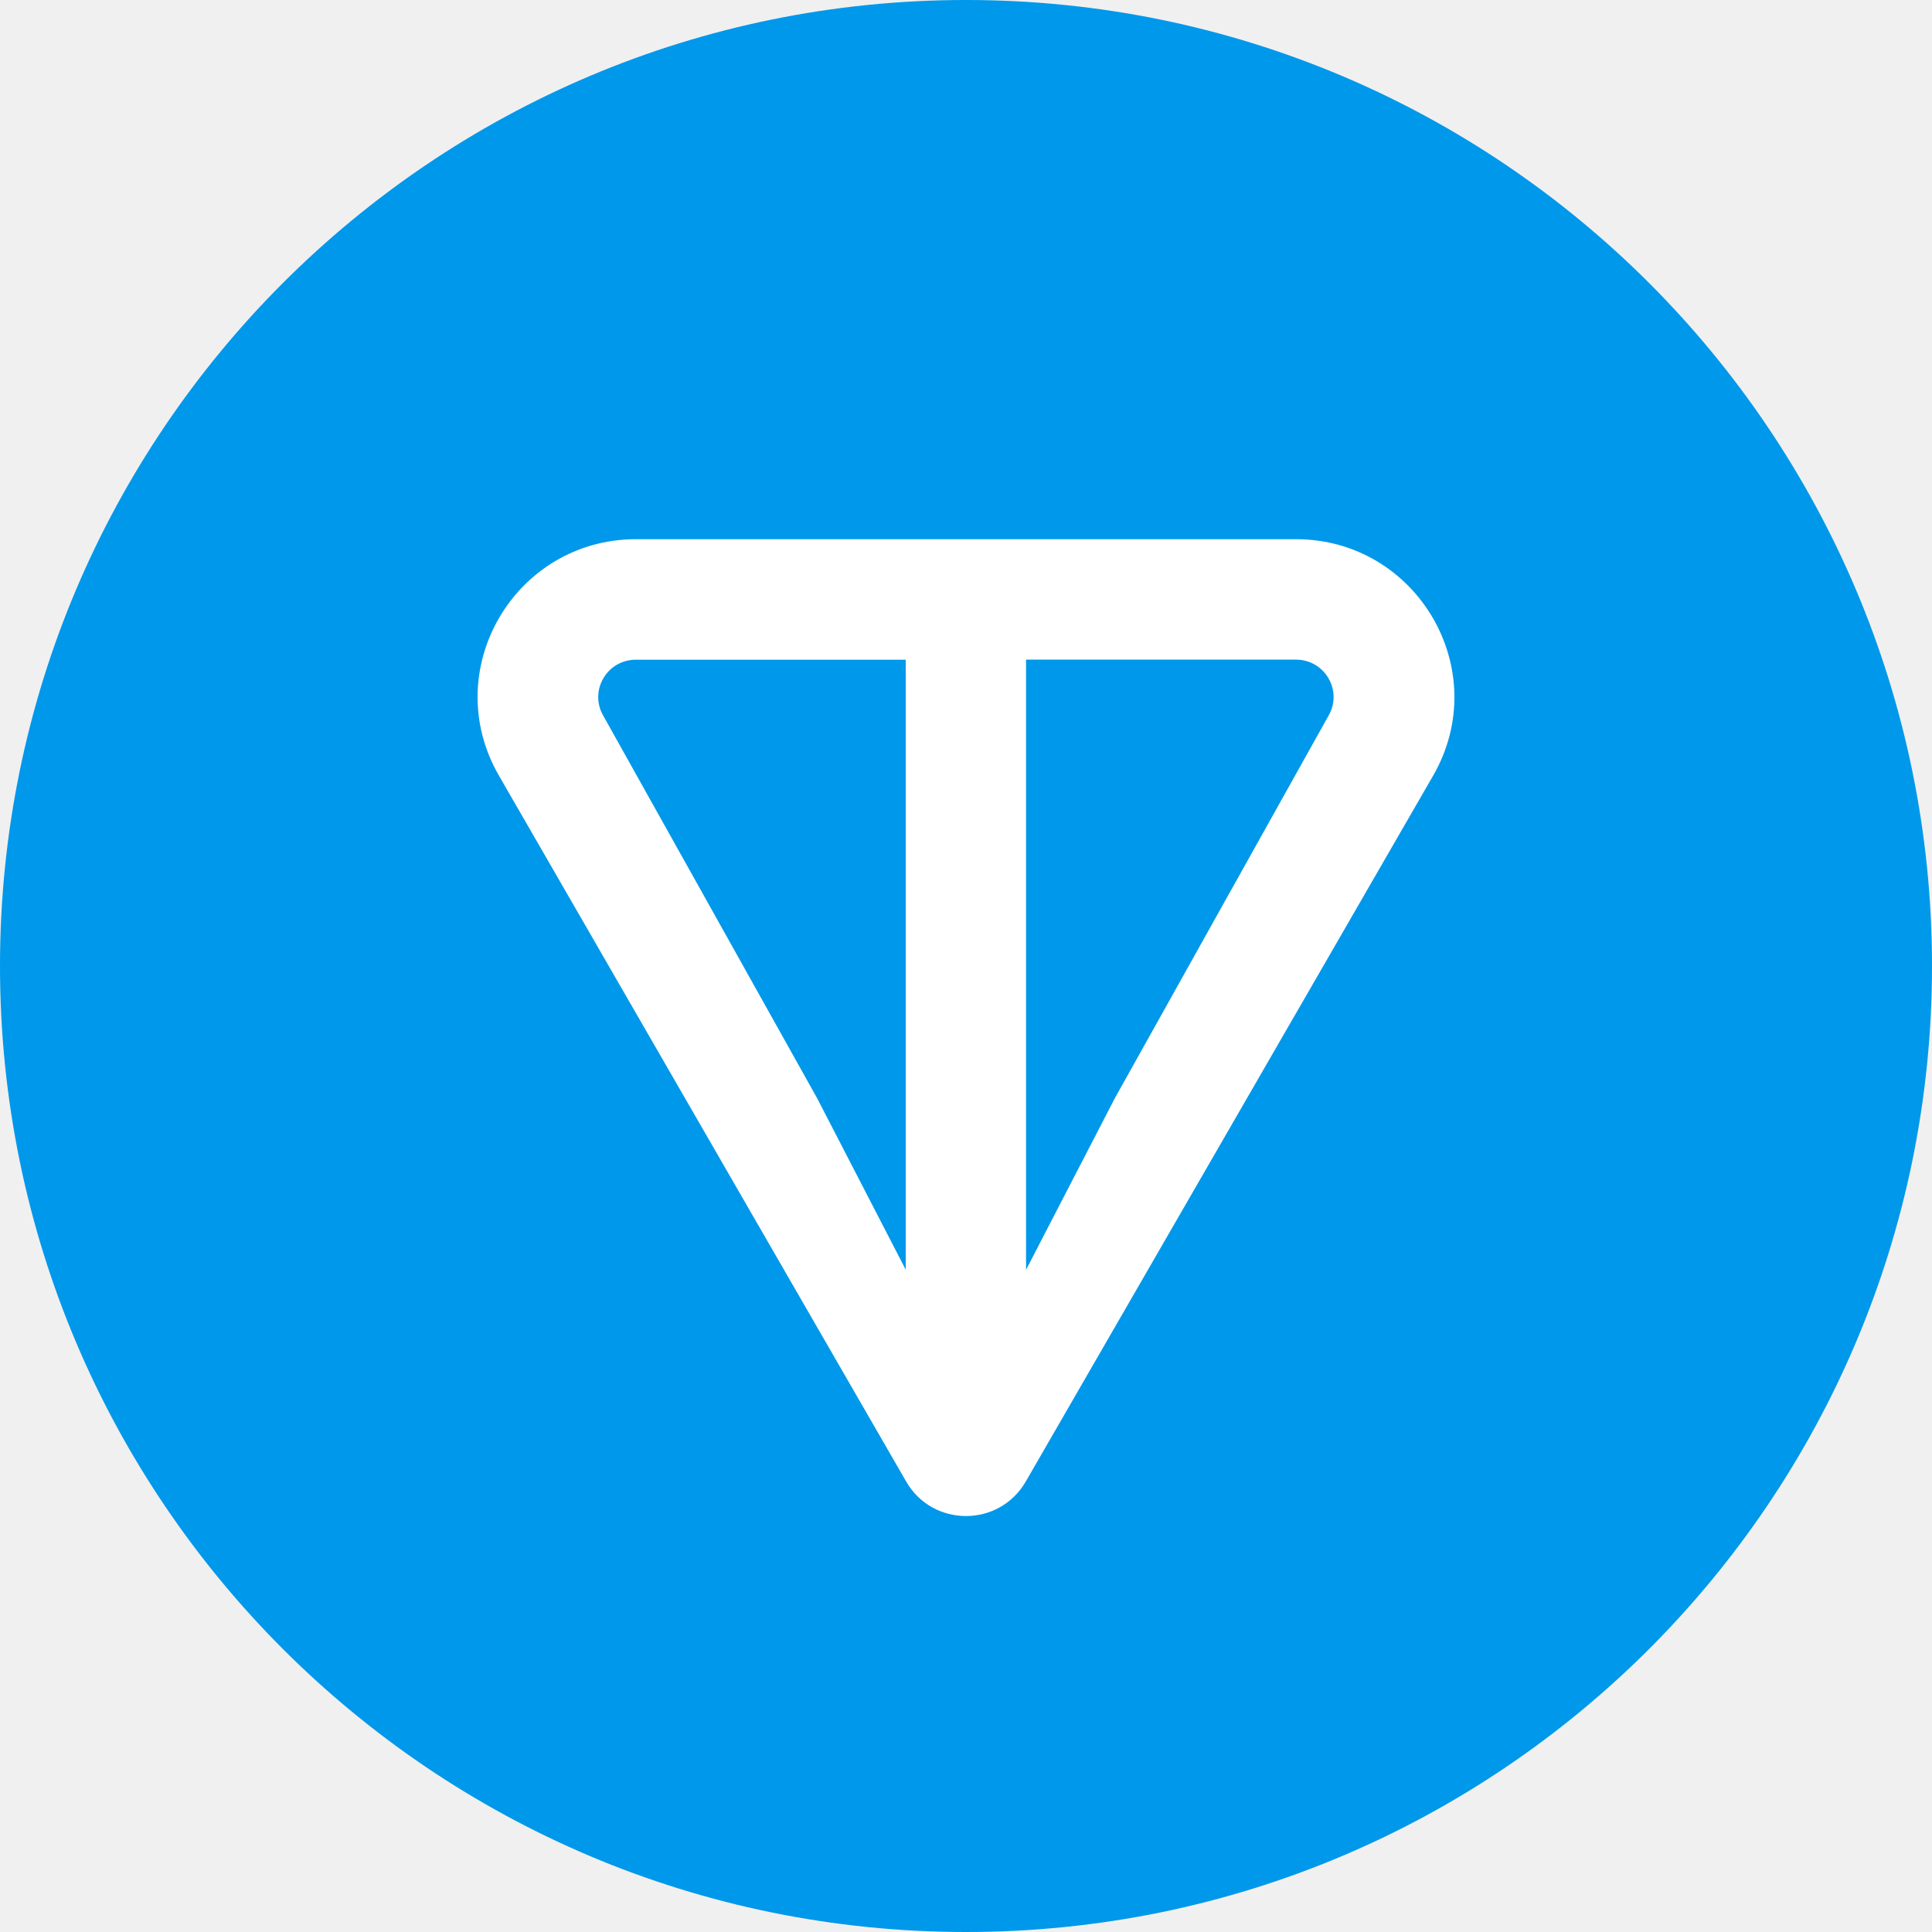
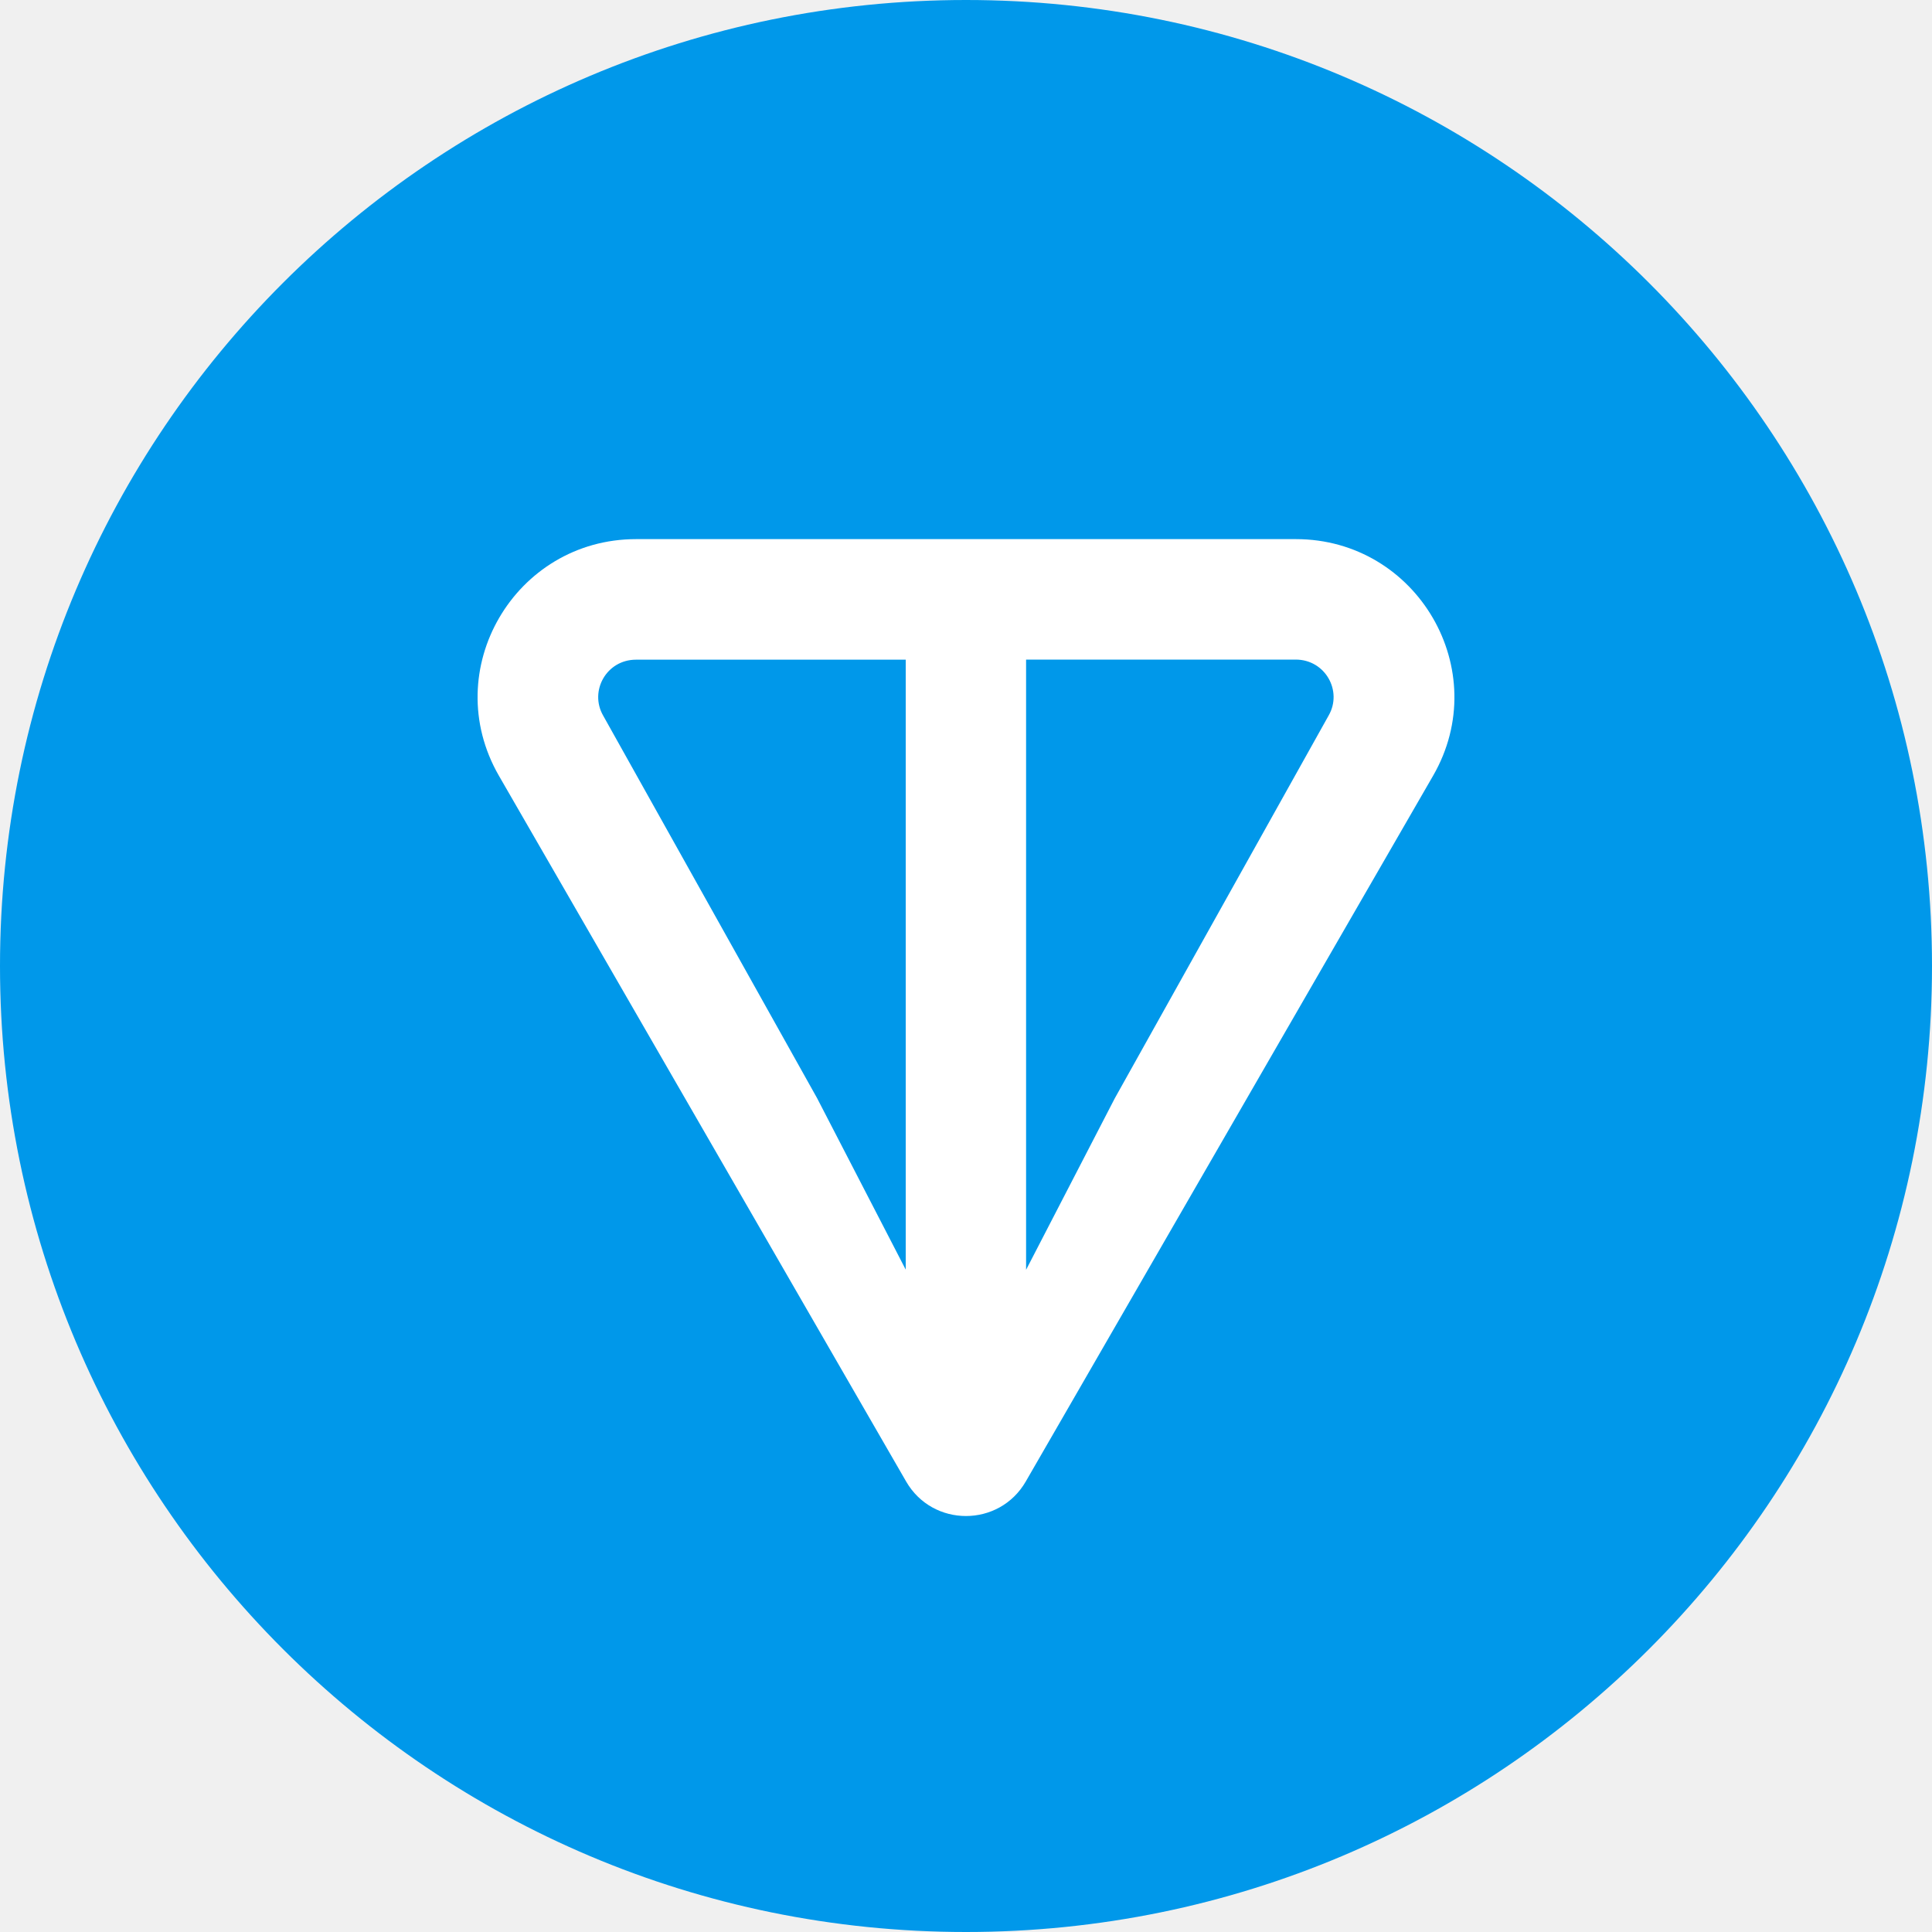
- <svg xmlns="http://www.w3.org/2000/svg" width="24" height="24" viewBox="0 0 24 24" fill="none">
-   <g clip-path="url(#clip0_12501_2)">
-     <path d="M12 24C18.627 24 24 18.627 24 12C24 5.373 18.627 0 12 0C5.373 0 0 5.373 0 12C0 18.627 5.373 24 12 24Z" fill="#0098EA" />
-     <path d="M16.097 6.698H7.902C6.395 6.698 5.44 8.323 6.199 9.637L11.256 18.403C11.586 18.976 12.413 18.976 12.743 18.403L17.802 9.637C18.559 8.325 17.604 6.698 16.098 6.698H16.097ZM11.252 15.774L10.151 13.643L7.493 8.889C7.318 8.585 7.534 8.195 7.901 8.195H11.251V15.775L11.252 15.774ZM16.505 8.888L13.848 13.644L12.746 15.774V8.194H16.096C16.463 8.194 16.68 8.584 16.505 8.888Z" fill="white" />
+ <svg xmlns="http://www.w3.org/2000/svg" width="20" height="20" viewBox="0 0 20 20" fill="none">
+   <g clip-path="url(#clip0_12526_1495)">
+     <mask id="mask0_12526_1495" style="mask-type:luminance" maskUnits="userSpaceOnUse" x="0" y="0" width="20" height="20">
+       <path d="M20 0H0V20H20V0Z" fill="white" />
+     </mask>
+     <g mask="url(#mask0_12526_1495)">
+       <path d="M10 20C15.523 20 20 15.523 20 10C20 4.477 15.523 0 10 0C4.477 0 0 4.477 0 10C0 15.523 4.477 20 10 20Z" fill="#0098EA" />
+       <path d="M13.414 5.581H6.585C5.33 5.581 4.534 6.936 5.165 8.031L9.38 15.336C9.655 15.813 10.344 15.813 10.619 15.336L14.835 8.031C15.466 6.938 14.67 5.581 13.415 5.581H13.414ZM9.377 13.145L8.459 11.369L6.244 7.408C6.098 7.154 6.278 6.829 6.584 6.829H9.376V13.146L9.377 13.145ZM13.754 7.407L11.54 11.37L10.622 13.145V6.828H13.413C13.719 6.828 13.9 7.153 13.754 7.407Z" fill="white" />
+     </g>
  </g>
  <defs>
-     <clipPath id="clip0_12501_2">
-       <rect width="24" height="24" fill="white" />
+     <clipPath id="clip0_12526_1495">
+       <rect width="20" height="20" fill="white" />
    </clipPath>
  </defs>
</svg>
